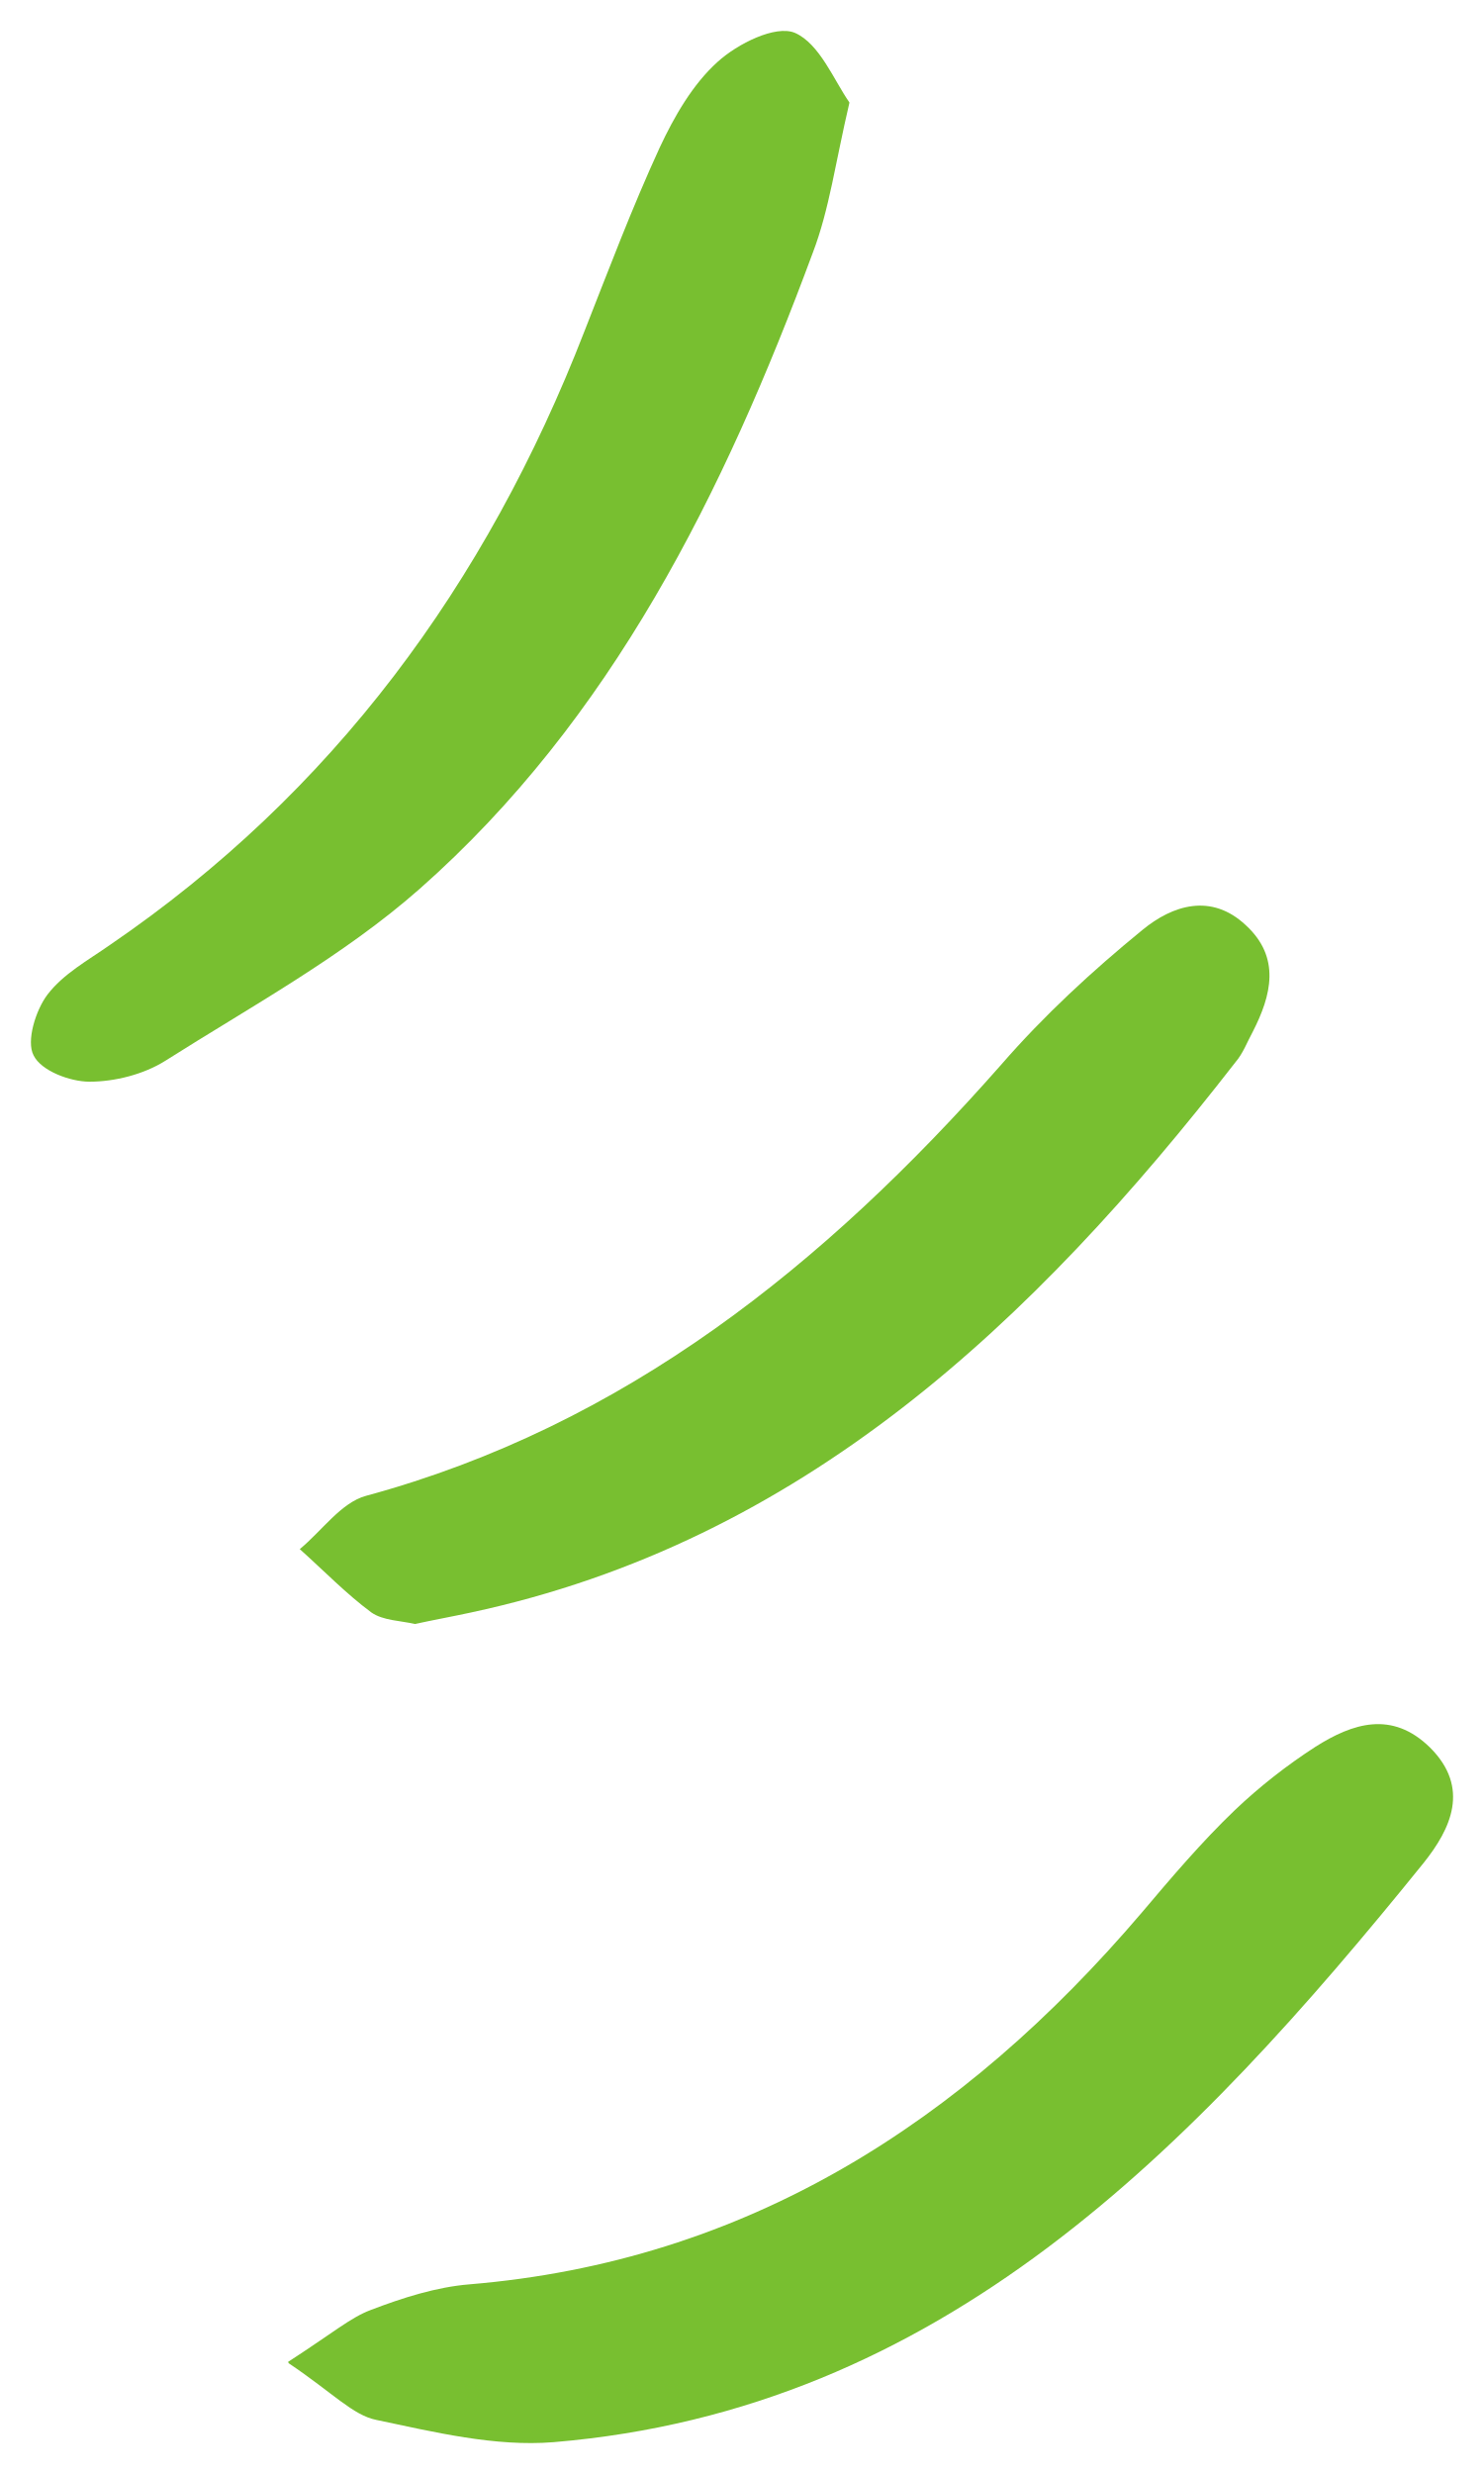
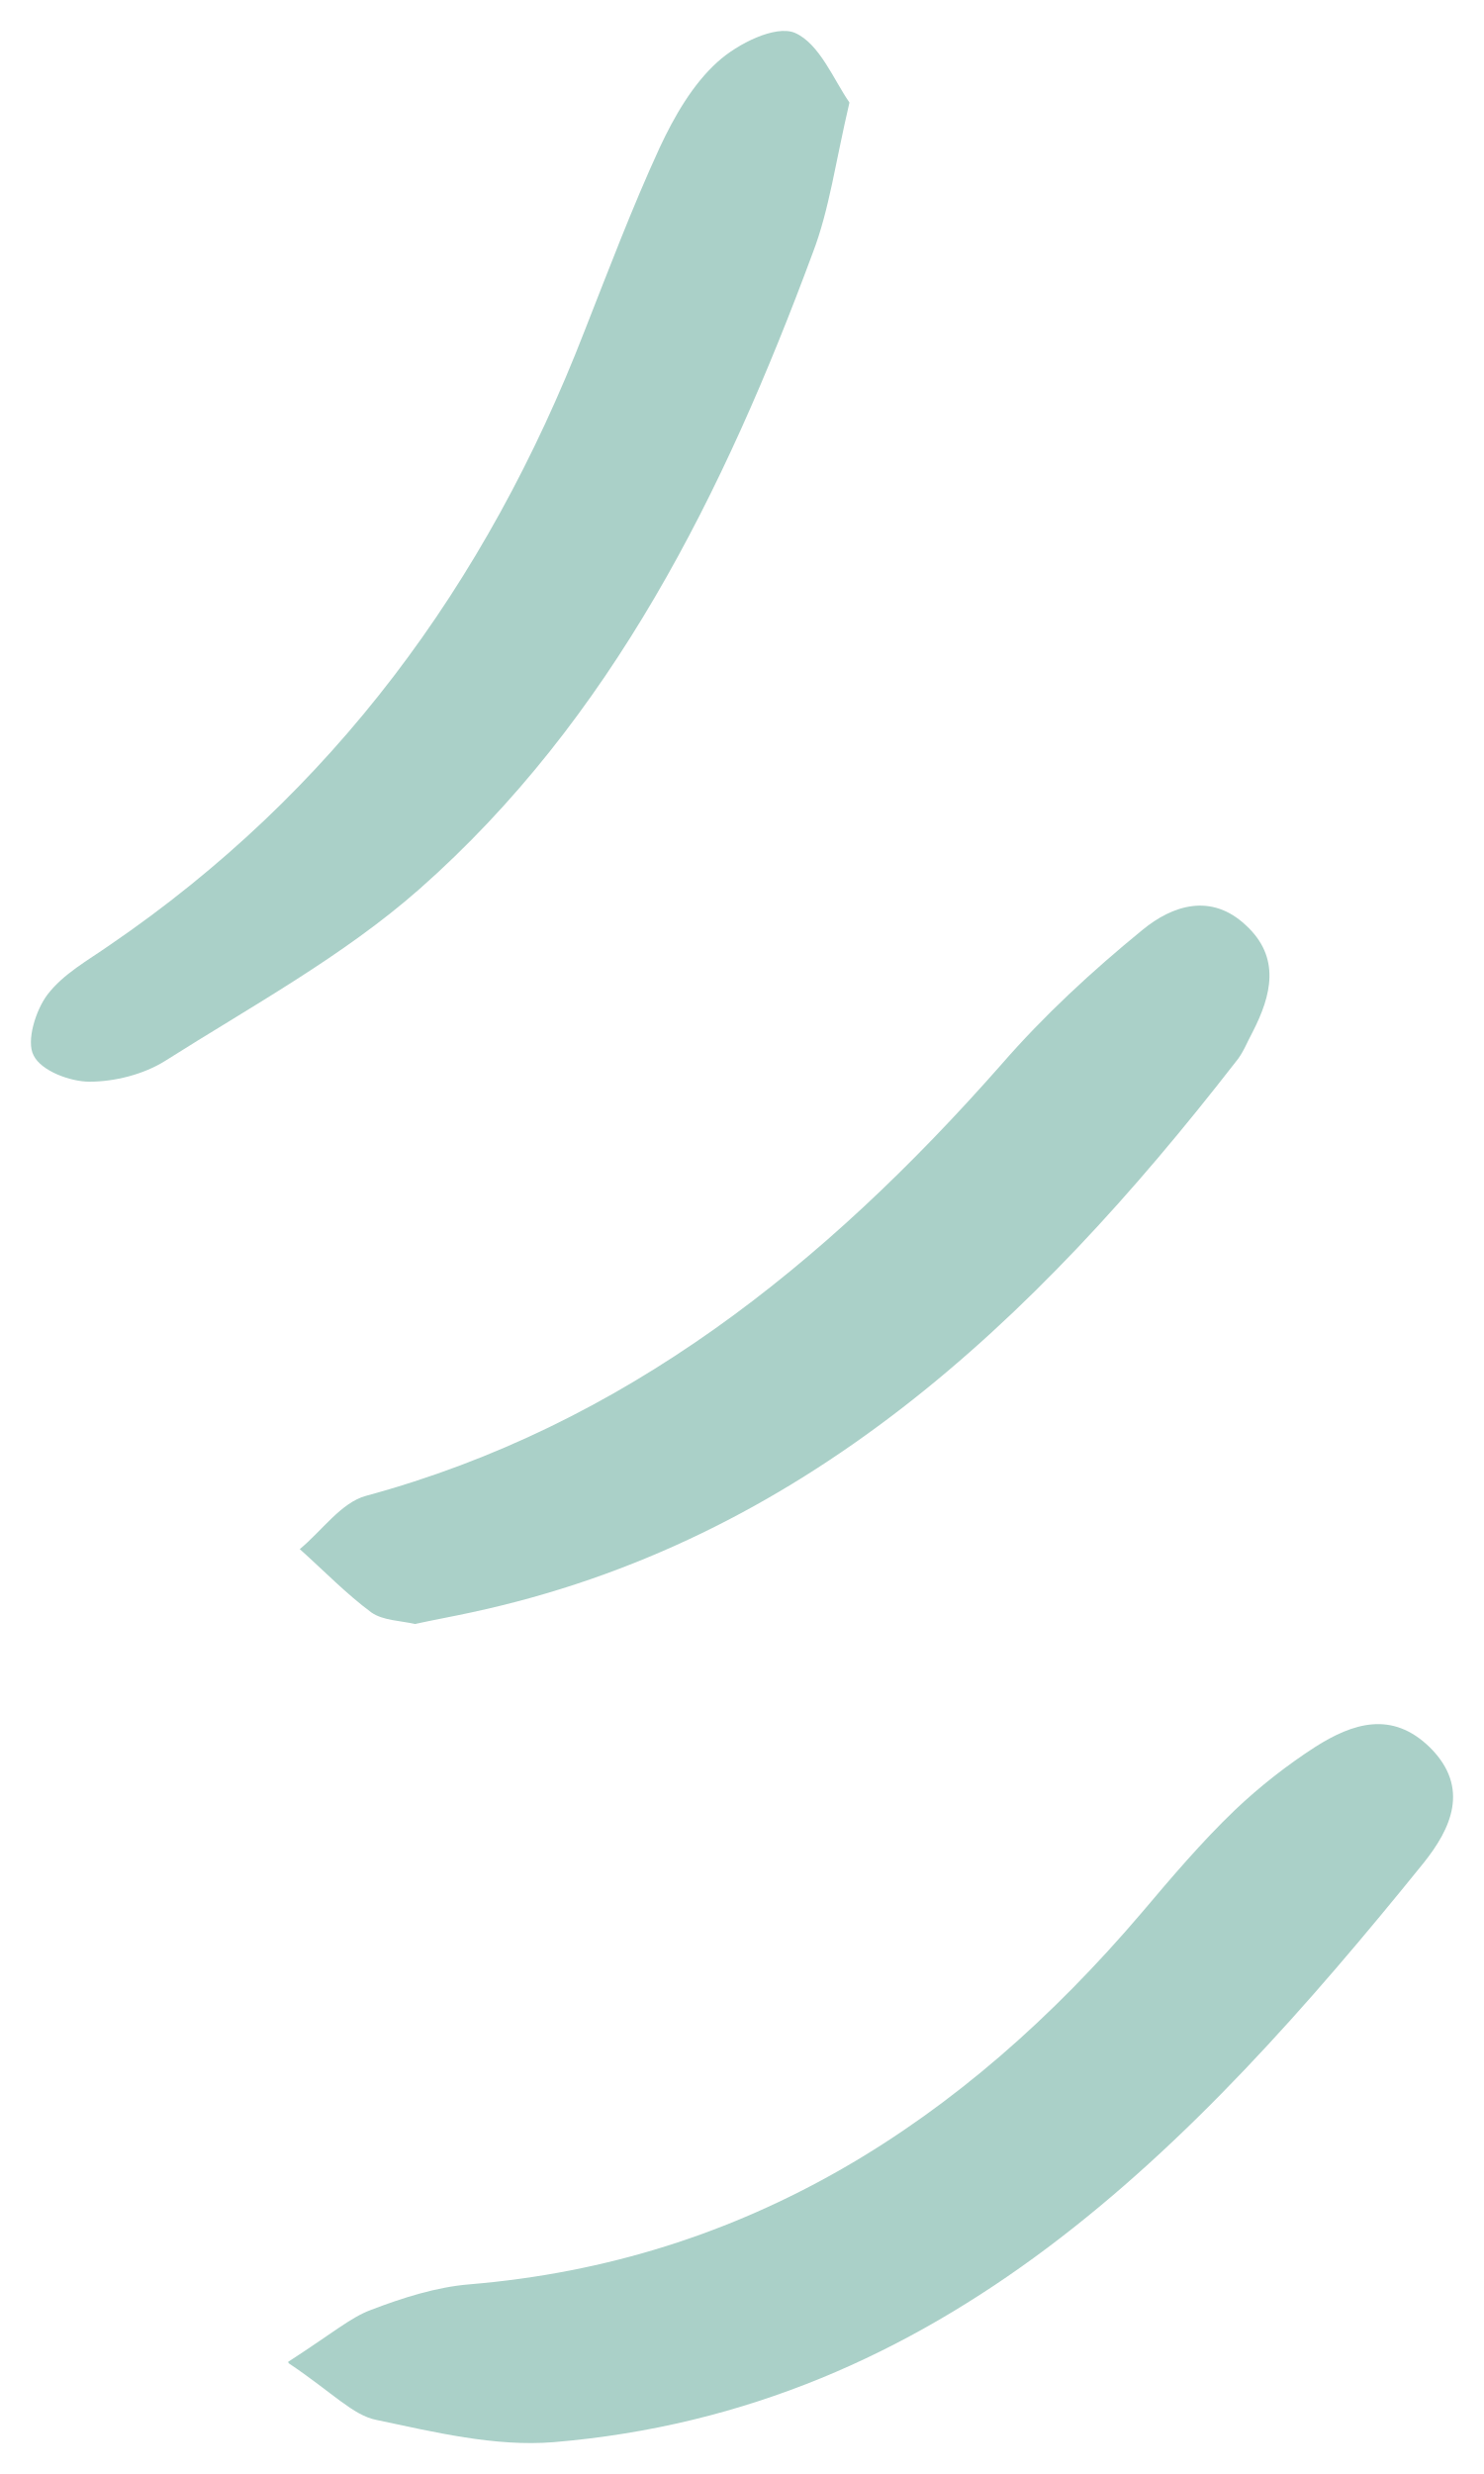
<svg xmlns="http://www.w3.org/2000/svg" width="48" height="80" viewBox="0 0 48 80" fill="none">
-   <path d="M9.317 76.375C10.767 75.438 11.347 74.936 11.993 74.696C13.02 74.303 14.112 73.954 15.183 73.867C24.127 73.126 31.13 68.654 36.929 61.849C37.888 60.715 38.869 59.559 39.94 58.534C40.742 57.771 41.635 57.073 42.549 56.484C43.753 55.721 45.025 55.306 46.251 56.506C47.567 57.814 46.92 59.145 46.051 60.235C38.557 69.505 30.461 77.924 17.904 78.971C16.008 79.124 14.045 78.644 12.172 78.251C11.414 78.099 10.767 77.379 9.339 76.419L9.317 76.375Z" fill="#78BF30" />
-   <path d="M27.472 3.331C27.026 5.228 26.825 6.777 26.29 8.173C23.413 15.937 19.777 23.266 13.577 28.74C11.101 30.922 8.135 32.535 5.347 34.302C4.656 34.738 3.719 34.978 2.894 34.978C2.269 34.978 1.332 34.629 1.087 34.128C0.842 33.67 1.154 32.666 1.533 32.165C2.046 31.489 2.849 31.052 3.563 30.551C10.745 25.643 15.718 18.925 18.907 10.703C19.688 8.718 20.446 6.711 21.339 4.77C21.807 3.767 22.409 2.72 23.212 2C23.859 1.411 25.085 0.801 25.71 1.062C26.513 1.411 26.981 2.611 27.472 3.309V3.331Z" fill="#78BF30" />
-   <path d="M13.421 52.514C12.953 52.405 12.395 52.405 12.016 52.144C11.191 51.533 10.477 50.791 9.696 50.093C10.41 49.504 11.034 48.588 11.837 48.37C20.201 46.102 26.669 40.911 32.379 34.433C33.761 32.841 35.323 31.401 36.951 30.071C37.932 29.264 39.181 28.871 40.296 29.918C41.434 30.965 41.122 32.187 40.52 33.364C40.341 33.691 40.207 34.062 39.962 34.346C33.405 42.787 25.933 49.853 15.227 52.144C14.625 52.274 14.023 52.383 13.421 52.514Z" fill="#78BF30" />
+   <path d="M9.317 76.375C10.767 75.438 11.347 74.936 11.993 74.696C13.02 74.303 14.112 73.954 15.183 73.867C24.127 73.126 31.13 68.654 36.929 61.849C37.888 60.715 38.869 59.559 39.94 58.534C40.742 57.771 41.635 57.073 42.549 56.484C43.753 55.721 45.025 55.306 46.251 56.506C47.567 57.814 46.92 59.145 46.051 60.235C38.557 69.505 30.461 77.924 17.904 78.971C16.008 79.124 14.045 78.644 12.172 78.251C11.414 78.099 10.767 77.379 9.339 76.419L9.317 76.375Z" fill="#AAD0C8" />
+   <path d="M27.472 3.331C27.026 5.228 26.825 6.777 26.29 8.173C23.413 15.937 19.777 23.266 13.577 28.74C11.101 30.922 8.135 32.535 5.347 34.302C4.656 34.738 3.719 34.978 2.894 34.978C2.269 34.978 1.332 34.629 1.087 34.128C0.842 33.67 1.154 32.666 1.533 32.165C2.046 31.489 2.849 31.052 3.563 30.551C10.745 25.643 15.718 18.925 18.907 10.703C19.688 8.718 20.446 6.711 21.339 4.77C21.807 3.767 22.409 2.72 23.212 2C23.859 1.411 25.085 0.801 25.71 1.062C26.513 1.411 26.981 2.611 27.472 3.309V3.331Z" fill="#AAD0C8" />
+   <path d="M13.421 52.514C12.953 52.405 12.395 52.405 12.016 52.144C11.191 51.533 10.477 50.791 9.696 50.093C10.41 49.504 11.034 48.588 11.837 48.37C20.201 46.102 26.669 40.911 32.379 34.433C33.761 32.841 35.323 31.401 36.951 30.071C37.932 29.264 39.181 28.871 40.296 29.918C41.434 30.965 41.122 32.187 40.52 33.364C40.341 33.691 40.207 34.062 39.962 34.346C33.405 42.787 25.933 49.853 15.227 52.144C14.625 52.274 14.023 52.383 13.421 52.514Z" fill="#AAD0C8" />
</svg>
